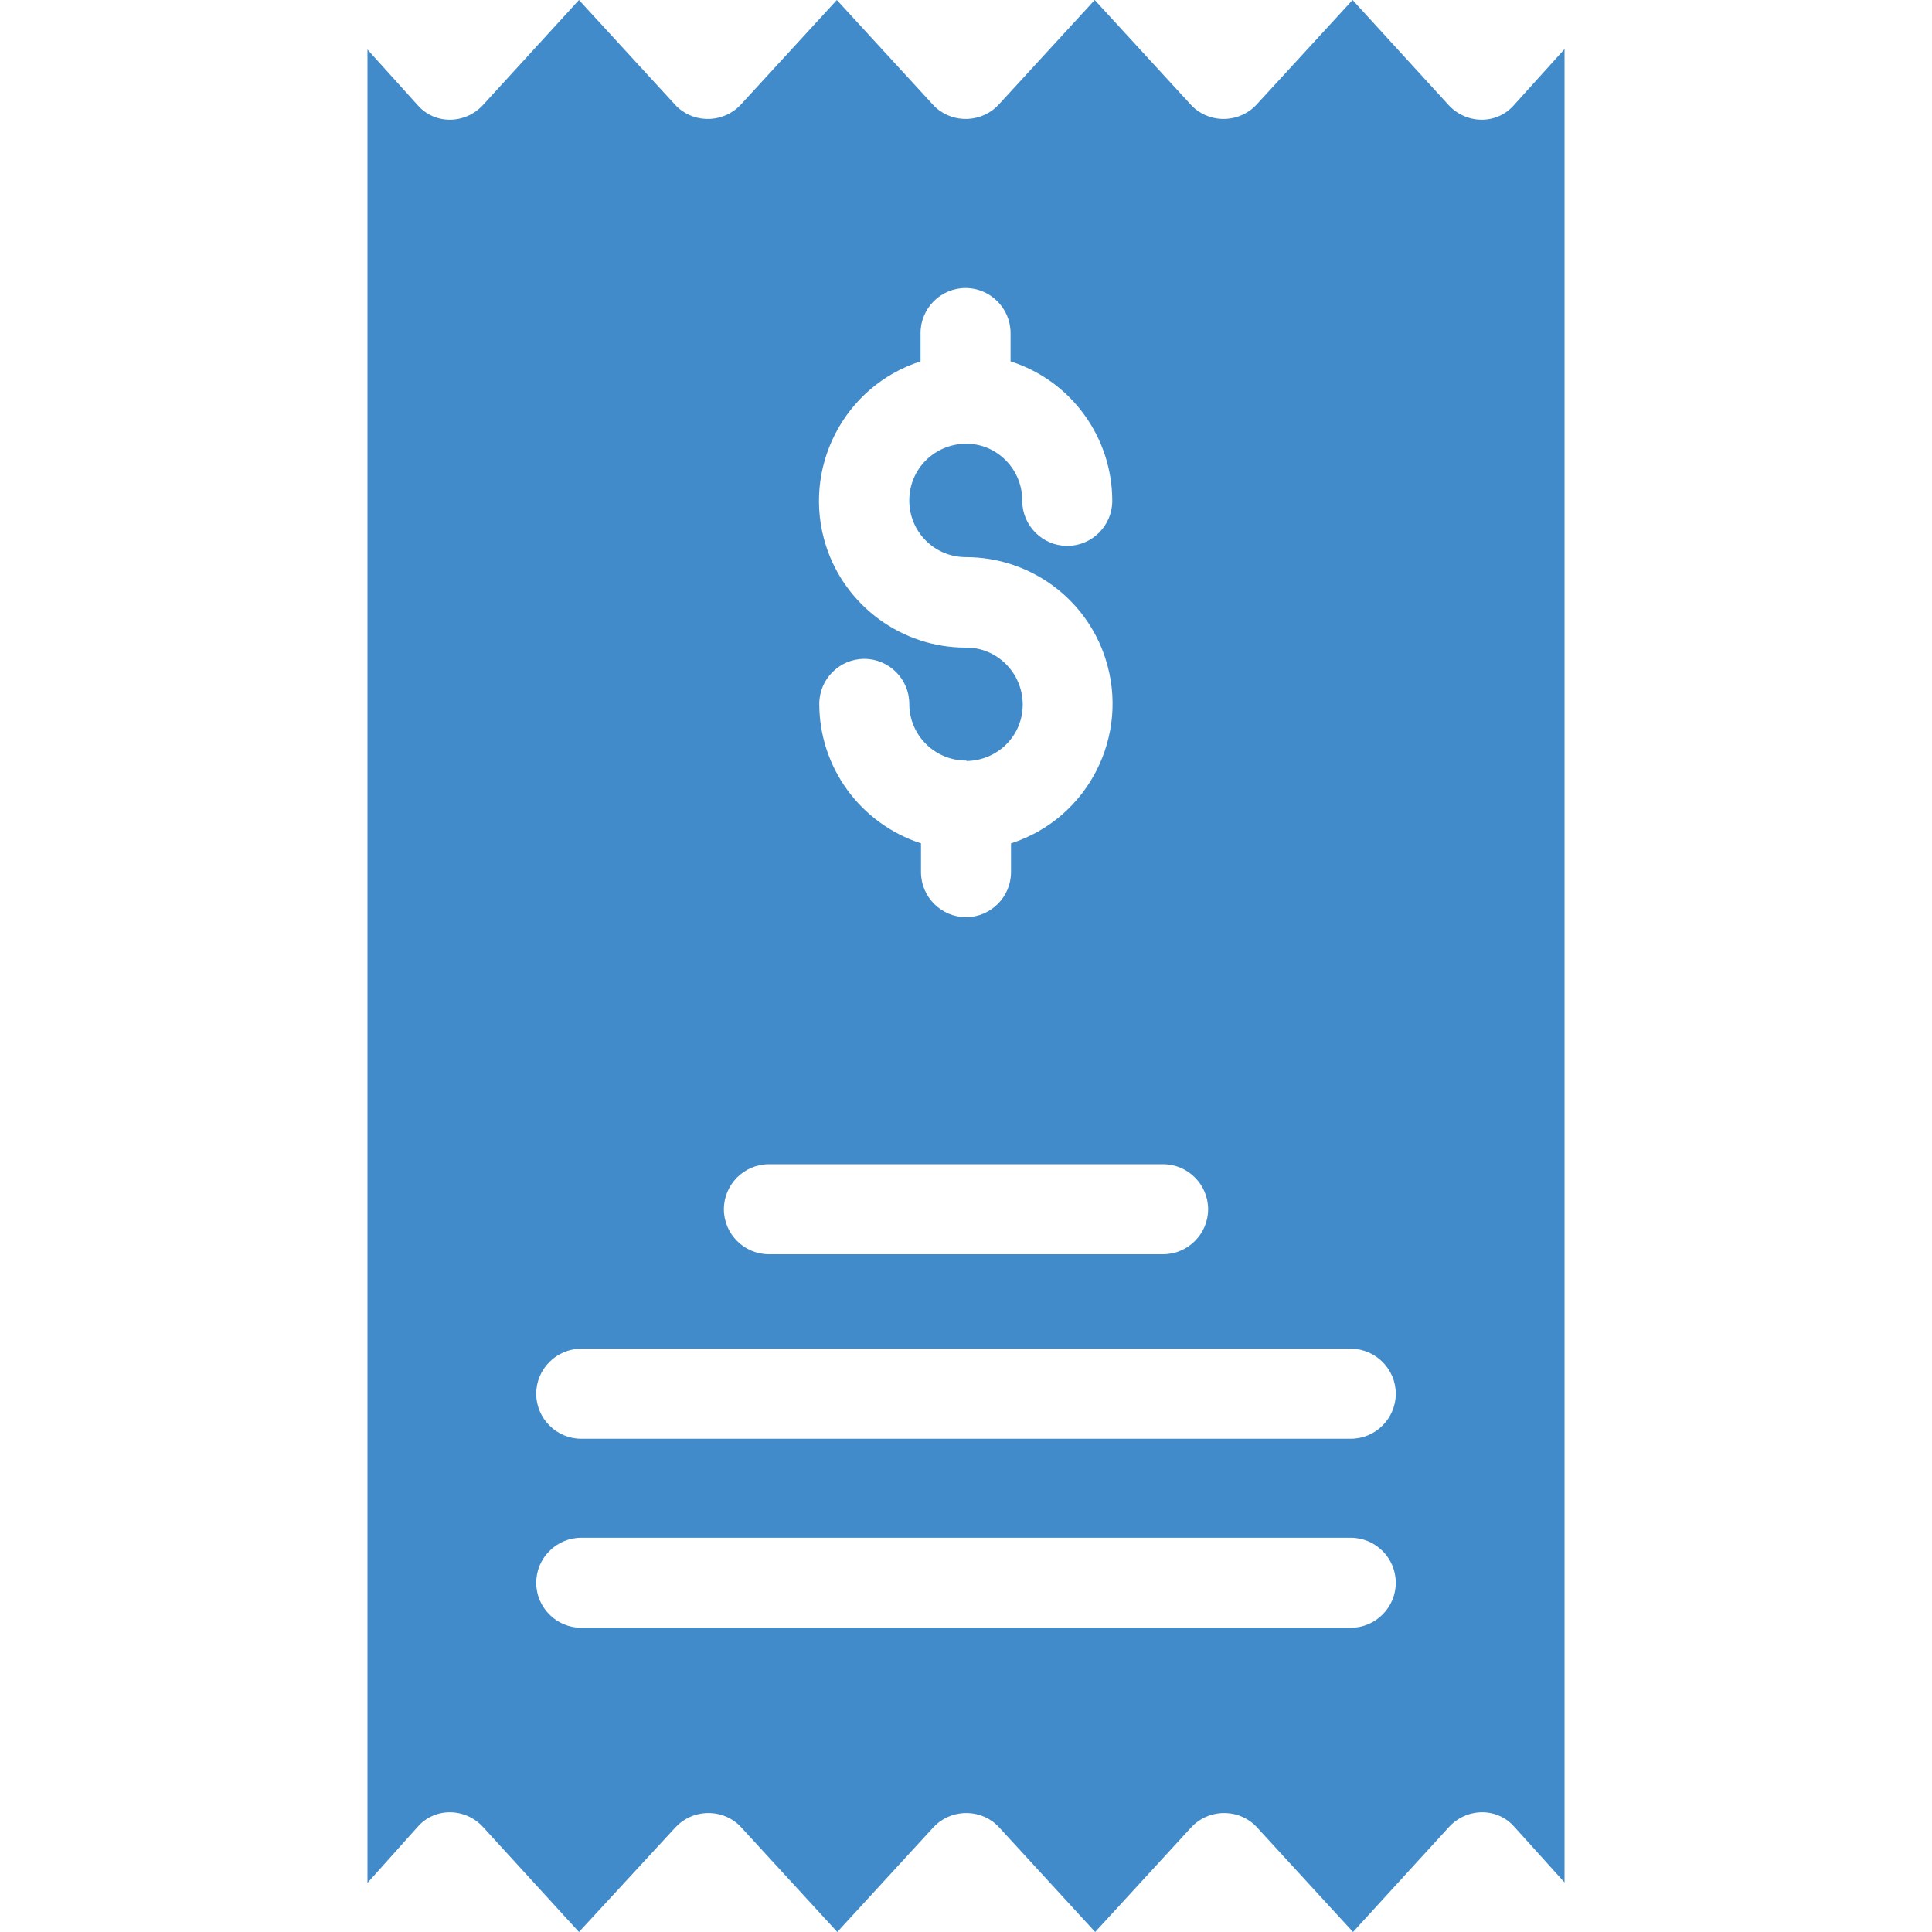
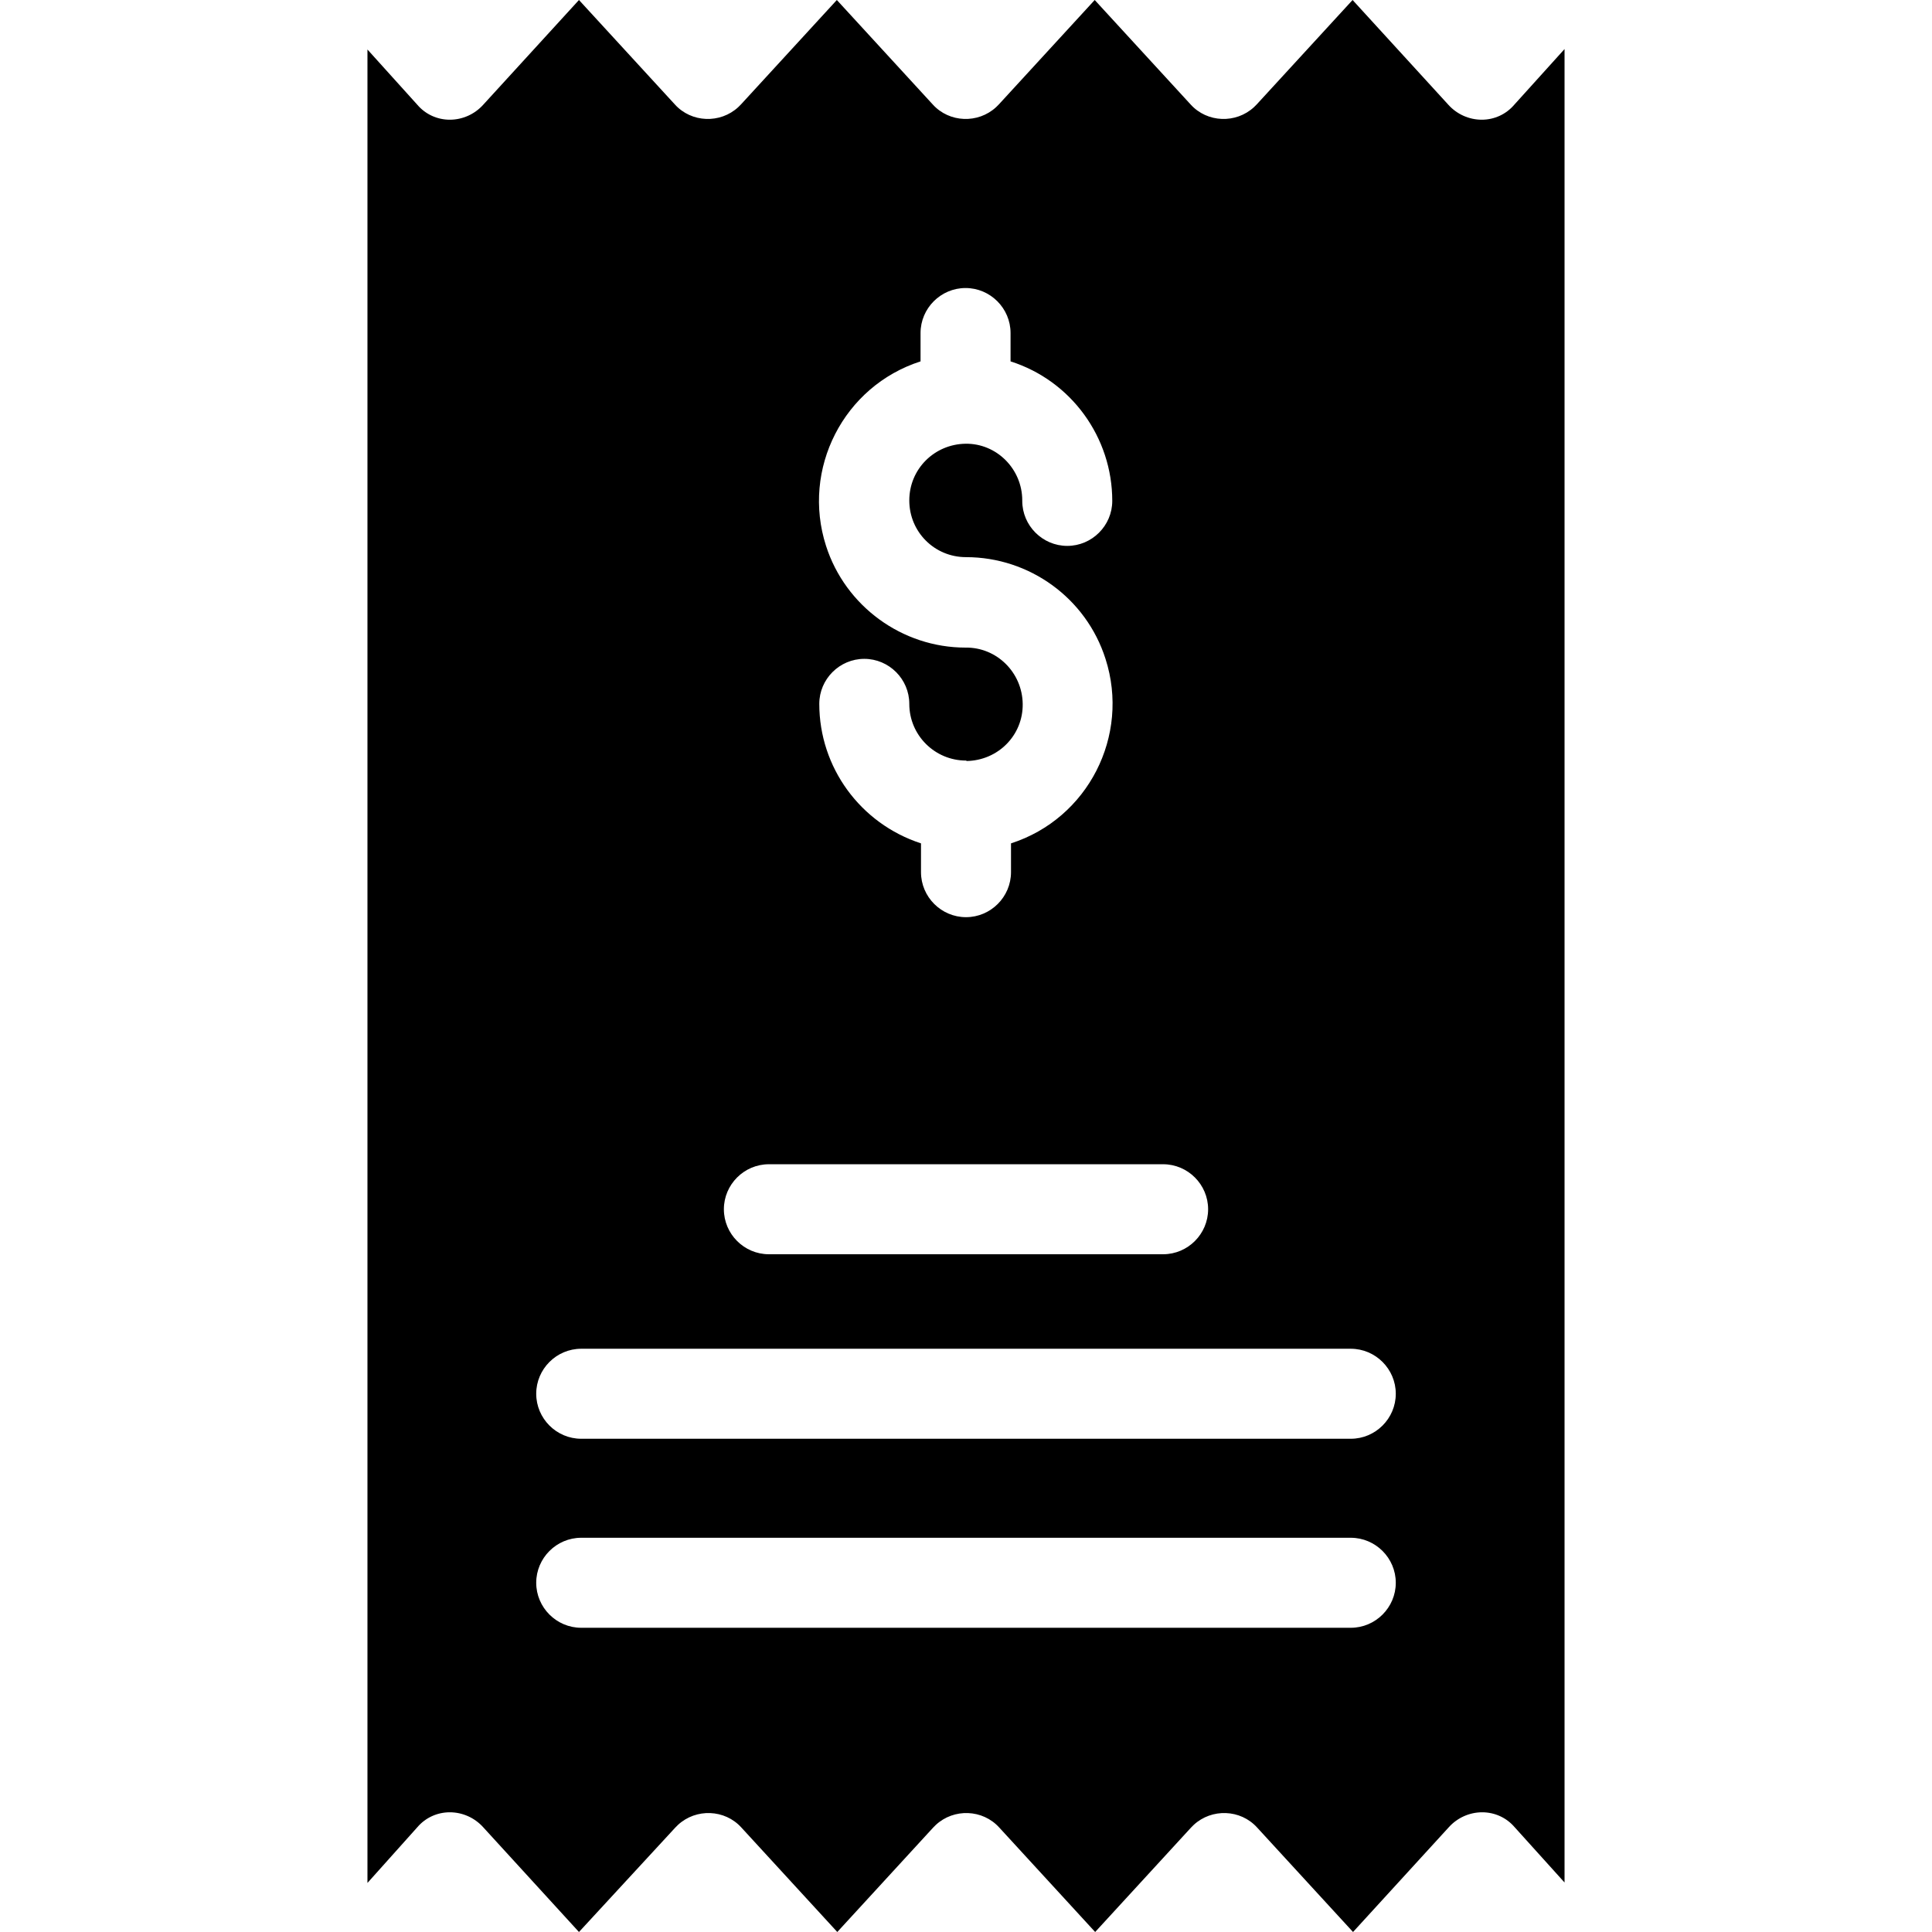
<svg xmlns="http://www.w3.org/2000/svg" version="1.1" id="Capa_1" x="0px" y="0px" viewBox="0 0 429.3 429.3" style="enable-background:new 0 0 429.3 429.3;" xml:space="preserve">
-   <style type="text/css">
- 	 path{fill:#428BCA;}
- 	 </style>
  <g>
    <g>
      <path d="M336.45,23.3c-1.8,2.1-4.4,3.3-7.2,3.3s-5.5-1.2-7.4-3.3L300.55,0l-21.3,23.2c-0.2,0.2-0.4,0.4-0.6,0.6    c-4,3.7-10.4,3.5-14.1-0.6L243.25,0l-21.3,23.2c-0.2,0.2-0.4,0.4-0.6,0.6c-4,3.7-10.4,3.5-14.1-0.6L185.95,0l-21.3,23.2    c-0.2,0.2-0.4,0.4-0.6,0.6c-4,3.7-10.4,3.5-14.1-0.6L128.65,0l-21.3,23.3c-1.9,2.1-4.6,3.3-7.4,3.3s-5.4-1.2-7.2-3.3L81.65,11    v407.4l11.1-12.4c1.8-2.1,4.4-3.3,7.2-3.3c2.8,0,5.5,1.2,7.4,3.3l21.3,23.3l21.4-23.2c0.2-0.2,0.4-0.4,0.6-0.6    c4-3.7,10.4-3.5,14.1,0.6l21.3,23.2l21.3-23.2c0.2-0.2,0.4-0.4,0.6-0.6c4-3.7,10.4-3.5,14.1,0.6l21.3,23.2l21.3-23.2    c0.2-0.2,0.4-0.4,0.6-0.6c4-3.7,10.4-3.5,14.1,0.6l21.3,23.2l21.3-23.3c1.9-2.1,4.6-3.3,7.4-3.3s5.4,1.2,7.2,3.3l11.1,12.3V10.9    L336.45,23.3z M204.55,80.3V74c0-5.5,4.5-10,10-10s10,4.5,10,10v6.3c13.5,4.3,22.6,16.9,22.6,31c0,5.5-4.5,10-10,10s-10-4.5-10-10    c0-0.1,0-0.1,0-0.1c0-7-5.7-12.7-12.6-12.6c-6.9,0.1-12.5,5.6-12.5,12.6s5.6,12.6,12.6,12.6c14.1,0,26.7,9.1,31,22.6    c5.5,17.1-3.9,35.5-21,41v6.4c0,5.5-4.5,10-10,10s-10-4.5-10-10v-6.4c-13.5-4.4-22.6-16.9-22.6-31c0-5.5,4.5-10,10-10    s10,4.5,10,10c0,7,5.7,12.6,12.6,12.6c0.1,0,0.1,0,0.1,0.1c7-0.1,12.6-5.7,12.5-12.7c-0.1-7-5.8-12.6-12.7-12.5    c-14.1,0-26.7-9.2-31-22.6C178.05,104.2,187.45,85.8,204.55,80.3z M170.85,258.7h87.6c5.5,0,10,4.5,10,10s-4.5,10-10,10h-87.6    c-5.5,0-10-4.5-10-10S165.35,258.7,170.85,258.7z M300.15,361.7h-171c-5.5,0-10-4.5-10-10s4.5-10,10-10h171c5.5,0,10,4.5,10,10    S305.65,361.7,300.15,361.7z M300.15,319.7h-171c-5.5,0-10-4.5-10-10s4.5-10,10-10h171c5.5,0,10,4.5,10,10    S305.65,319.7,300.15,319.7z" />
    </g>
  </g>
  <g>
    <g>
      <path d="M347.65,418.3L347.65,418.3L347.65,418.3z" />
    </g>
  </g>
  <g>
</g>
  <g>
</g>
  <g>
</g>
  <g>
</g>
  <g>
</g>
  <g>
</g>
  <g>
</g>
  <g>
</g>
  <g>
</g>
  <g>
</g>
  <g>
</g>
  <g>
</g>
  <g>
</g>
  <g>
</g>
  <g>
</g>
</svg>
